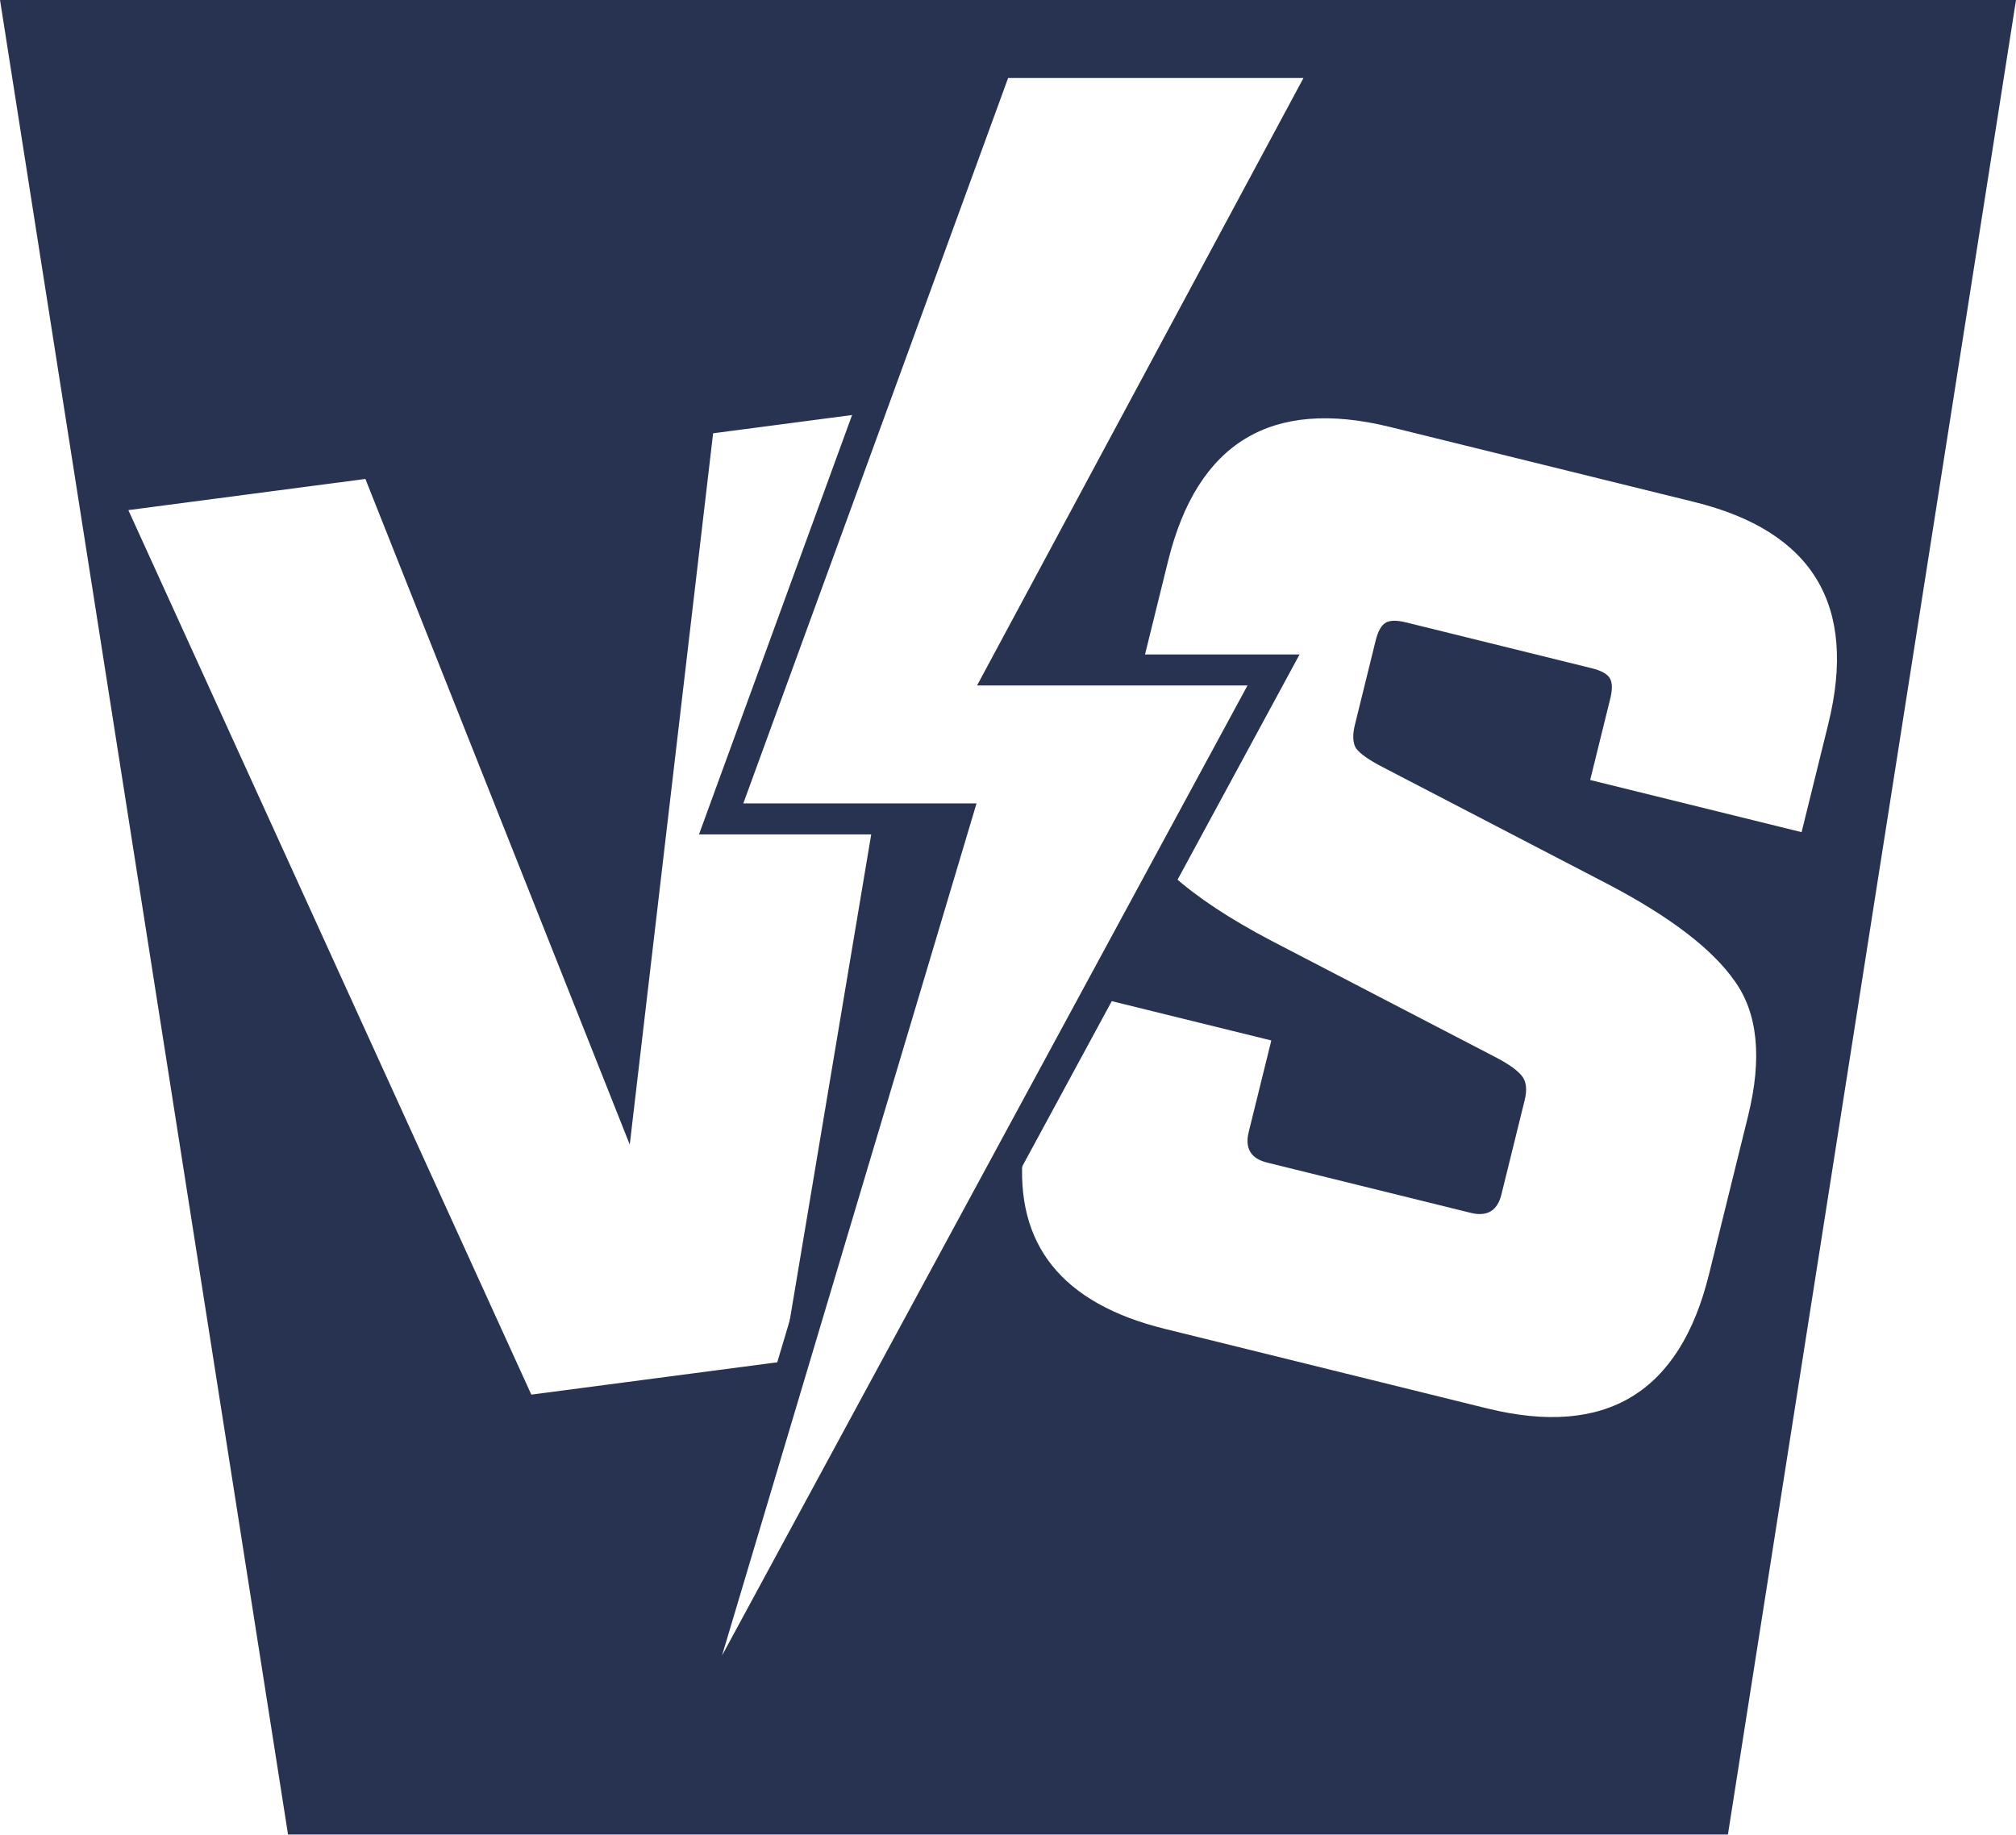
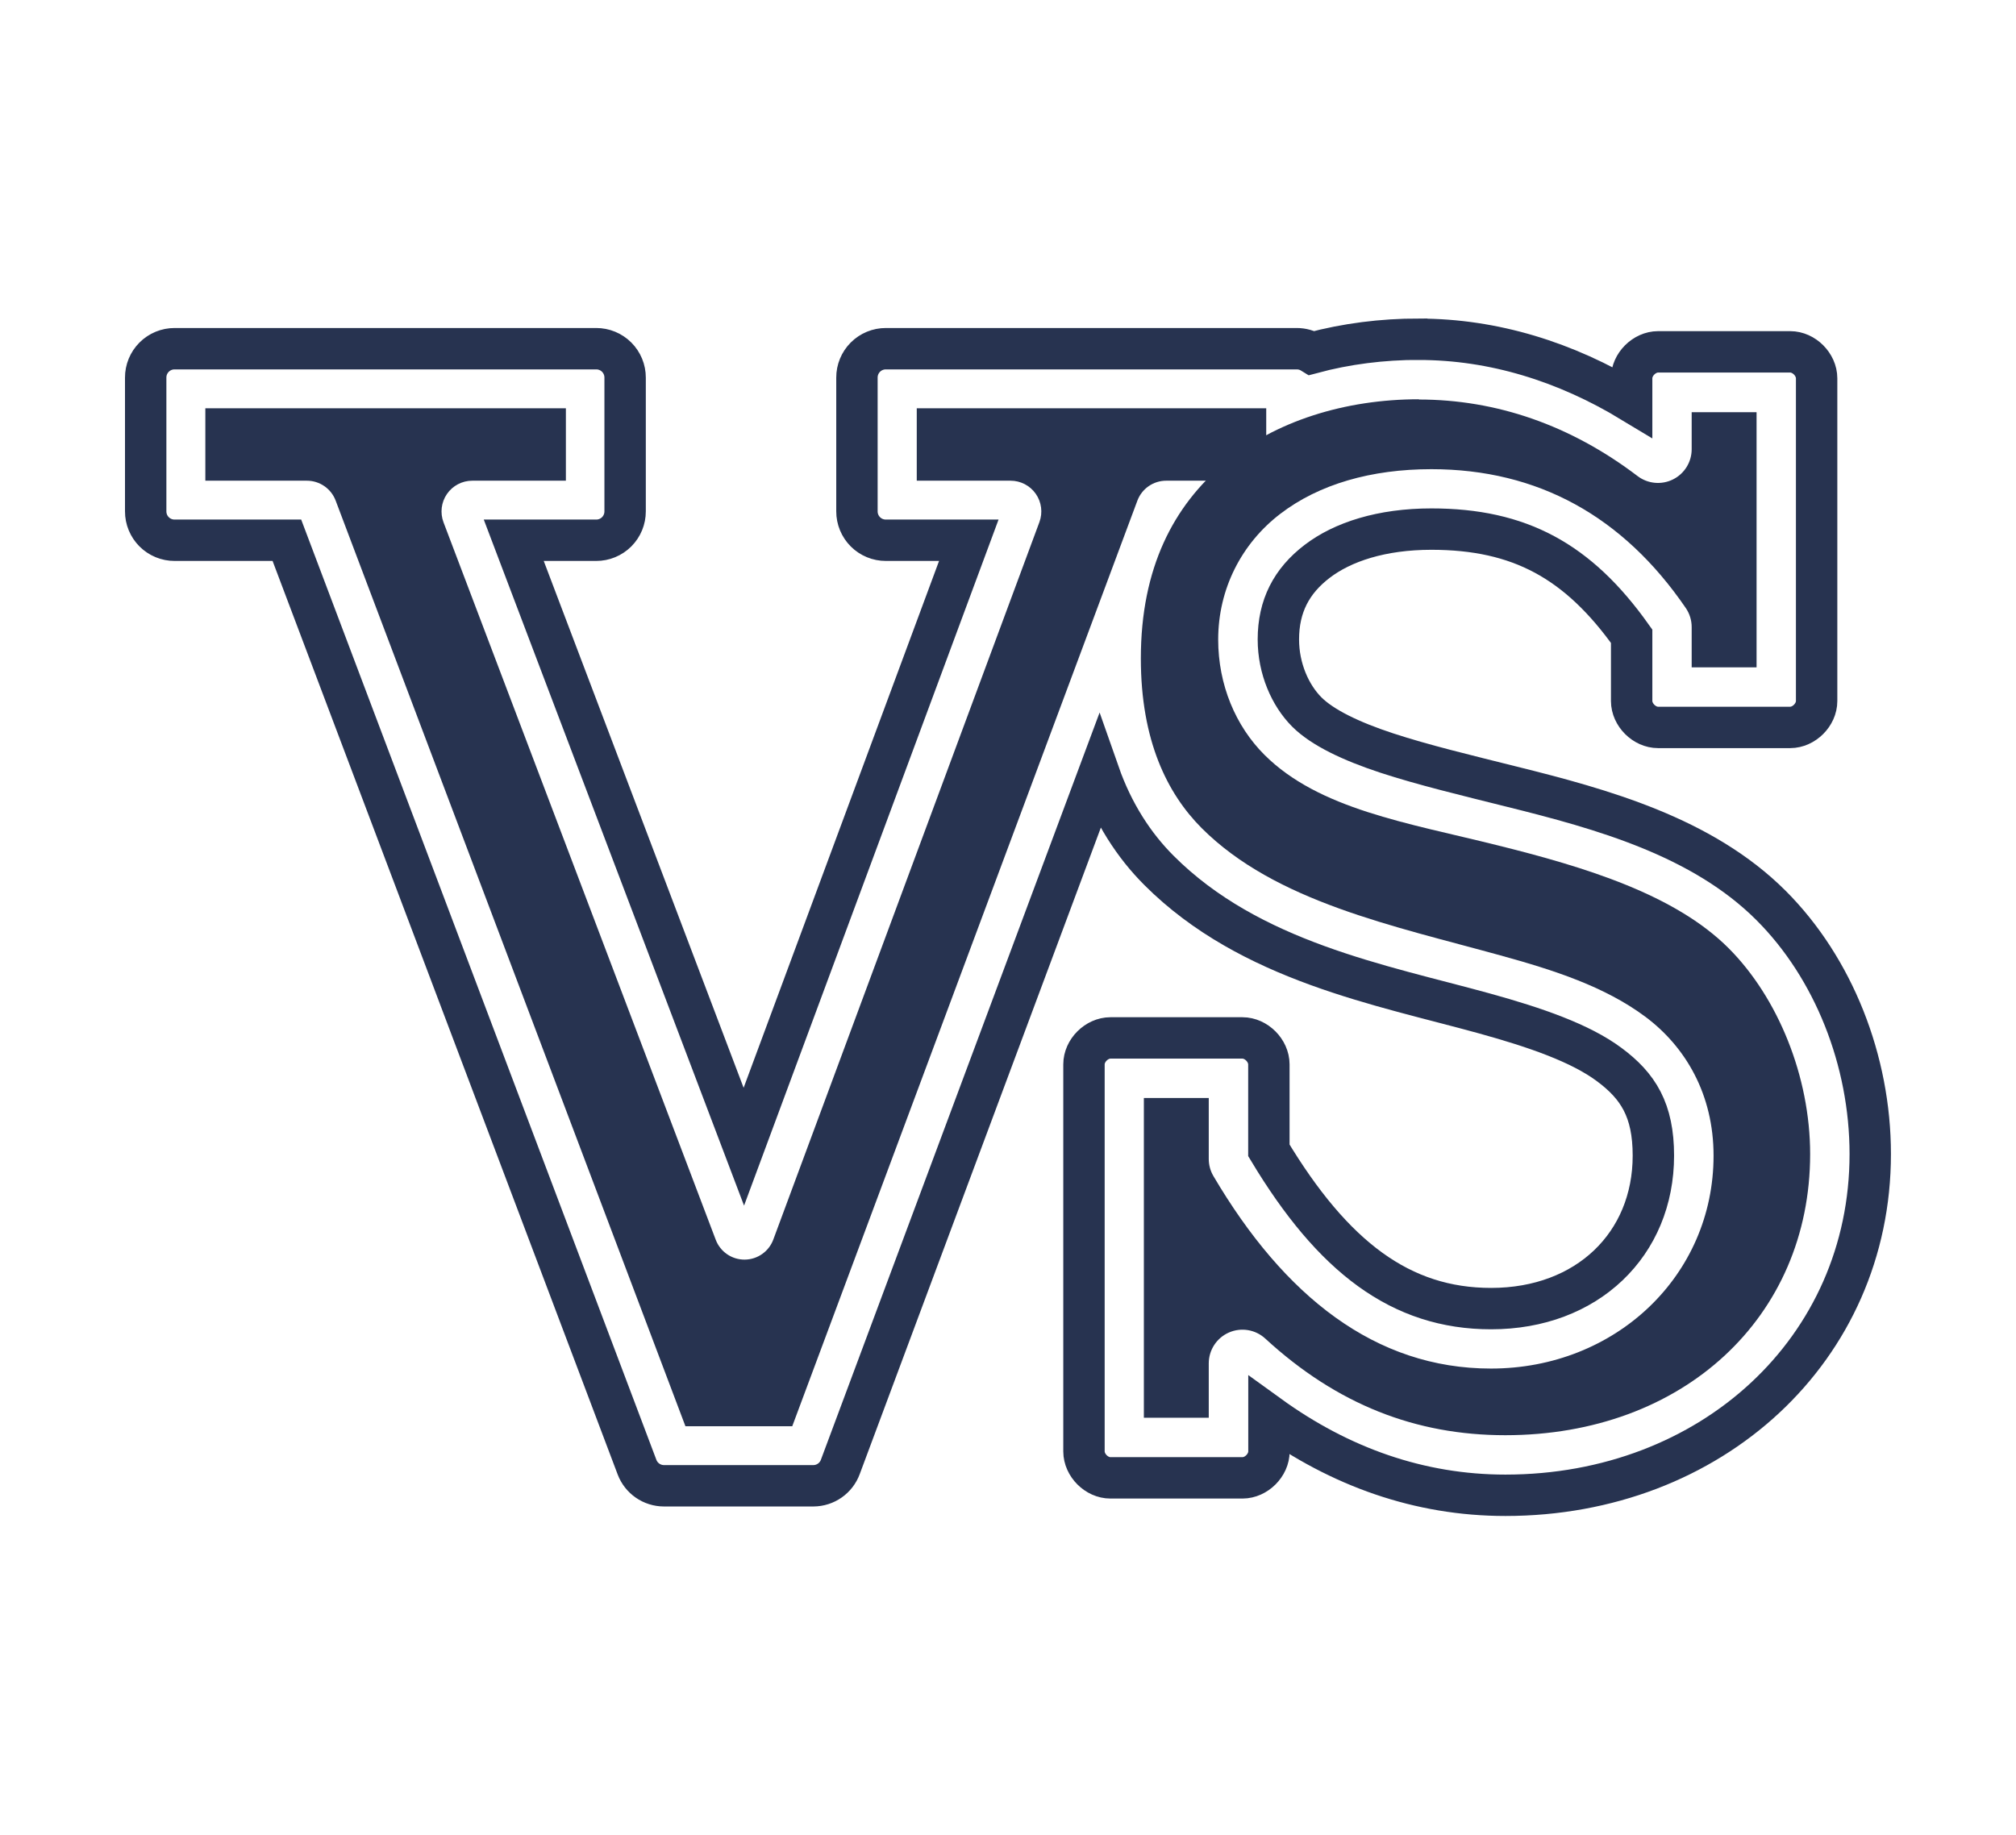
<svg xmlns="http://www.w3.org/2000/svg" width="23.533mm" height="21.419mm" viewBox="0 0 23.533 21.419" version="1.1" id="svg1">
  <defs id="defs1" />
  <g id="layer1" transform="translate(-62.47577,-59.59016)">
-     <path id="rect3" style="fill:#273350;fill-opacity:1;stroke:none;stroke-width:0.174;stroke-linejoin:round" d="m 62.476,59.59 3.362,21.419 h 16.808 l 3.363,-21.419 z m 11.81,0.645 h 3.877 l -3.81,7.092 h 1.465 L 76.111,66.14 c 0.342,-1.385 1.205,-1.906 2.59,-1.565 l 3.552,0.876 c 1.385,0.342 1.906,1.205 1.565,2.59 l -0.312,1.265 -2.468,-0.609 0.234,-0.948 c 0.027,-0.11 0.026,-0.191 -0.005,-0.241 -0.03,-0.05 -0.101,-0.089 -0.211,-0.116 l -2.167,-0.535 c -0.11,-0.027 -0.19,-0.026 -0.24,0.005 -0.05,0.03 -0.089,0.1 -0.116,0.211 l -0.241,0.978 c -0.03,0.12 -0.025,0.212 0.012,0.275 0.048,0.065 0.152,0.138 0.313,0.221 l 2.632,1.368 c 0.726,0.381 1.218,0.759 1.477,1.131 0.269,0.375 0.321,0.899 0.156,1.571 l -0.457,1.852 c -0.342,1.385 -1.205,1.906 -2.59,1.565 l -3.763,-0.929 c -1.2,-0.296 -1.751,-0.983 -1.655,-2.062 l -4.017,7.417 3.402,-11.393 h -1.112 l -1.076,6.42 -2.936,0.386 -4.704,-10.327 2.767,-0.364 3.086,7.772 0.973,-8.305 1.971,-0.259 z m 1.879,9.576 -0.785,1.45 1.936,0.477 -0.264,1.069 c -0.047,0.191 0.025,0.31 0.215,0.357 l 2.378,0.587 c 0.191,0.047 0.31,-0.025 0.357,-0.215 l 0.271,-1.099 c 0.03,-0.12 0.021,-0.213 -0.027,-0.278 -0.048,-0.065 -0.147,-0.138 -0.298,-0.218 l -2.633,-1.368 c -0.486,-0.255 -0.869,-0.509 -1.151,-0.762 z" />
-     <path style="fill:#000000;fill-opacity:0;fill-rule:evenodd;stroke:#273350;stroke-width:0.362;stroke-linecap:butt;stroke-linejoin:miter;stroke-dasharray:none;stroke-opacity:1" d="m 74.117,60.32 h 3.877 l -3.81,7.092 h 3.158 l -7.112,13.132 3.402,-11.393 h -2.738 z" id="path4-6" />
+     <g id="g8" transform="matrix(1.140627,0,0,1.140627,-8.931523,-9.886033)">
+       <path id="text3" style="font-size:19.05px;line-height:10.335px;font-family:'Rockwell Std';-inkscape-font-specification:'Rockwell Std';text-align:center;letter-spacing:0px;word-spacing:0px;text-anchor:middle;fill:none;stroke:#273350;stroke-width:0.501;stroke-dasharray:none;stroke-opacity:1" d="m 79.414,59.869 c -0.44,0 -0.877,0.055 -1.293,0.167 a 0.349,0.349 0 0 0 -0.184,-0.052 h -4.973 a 0.349,0.349 0 0 0 -0.35,0.35 v 1.619 a 0.349,0.349 0 0 0 0.35,0.35 h 1.004 l -2.723,7.342 -2.785,-7.342 h 0.998 a 0.349,0.349 0 0 0 0.35,-0.35 V 60.334 a 0.349,0.349 0 0 0 -0.35,-0.35 h -5.103 a 0.349,0.349 0 0 0 -0.35,0.35 v 1.619 a 0.349,0.349 0 0 0 0.35,0.35 h 1.359 l 4.238,11.221 a 0.349,0.349 0 0 0 0.326,0.226 h 1.809 a 0.349,0.349 0 0 0 0.326,-0.229 l 3.131,-8.396 c 0.169,0.482 0.424,0.874 0.728,1.177 1.101,1.101 2.69,1.385 3.935,1.729 0.623,0.172 1.164,0.36 1.512,0.619 0.352,0.261 0.535,0.553 0.535,1.103 0,1.072 -0.8,1.852 -1.964,1.852 -1.091,0 -1.912,-0.622 -2.69,-1.916 V 68.648 c -3.88e-4,-0.167 -0.153,-0.32 -0.32,-0.32 H 75.682 c -0.167,3.88e-4 -0.32,0.153 -0.32,0.32 v 4.686 c 3.89e-4,0.167 0.153,0.32 0.32,0.32 h 1.599 c 0.167,-3.88e-4 0.32,-0.153 0.32,-0.32 v -0.434 c 0.86,0.622 1.82,0.965 2.862,0.965 2.492,0 4.416,-1.768 4.416,-4.131 0,-1.133 -0.445,-2.253 -1.199,-3.008 -0.834,-0.834 -2.046,-1.168 -3.145,-1.441 -0.548,-0.137 -1.073,-0.263 -1.508,-0.406 -0.435,-0.143 -0.778,-0.308 -0.967,-0.496 -0.201,-0.201 -0.345,-0.525 -0.345,-0.879 0,-0.404 0.159,-0.708 0.469,-0.945 0.308,-0.236 0.78,-0.391 1.383,-0.391 1.067,0 1.775,0.385 2.424,1.297 v 0.784 c 3.89e-4,0.167 0.153,0.32 0.32,0.32 h 1.599 c 0.167,-3.88e-4 0.32,-0.153 0.32,-0.32 v -3.907 c -3.89e-4,-0.167 -0.153,-0.32 -0.32,-0.32 h -1.599 c -0.167,3.89e-4 -0.32,0.153 -0.32,0.32 v 0.284 c -0.798,-0.483 -1.67,-0.756 -2.576,-0.756 z" transform="matrix(0.8455028,0,0,0.8455028,9.978105,13.76319)" />
+       <path id="text7" style="font-size:19.05px;line-height:10.335px;font-family:'Rockwell Std';-inkscape-font-specification:'Rockwell Std';text-align:center;letter-spacing:0px;word-spacing:0px;text-anchor:middle;fill:#273350;stroke-width:0.265;stroke-dasharray:none" d="m 64.727,60.705 v 0.877 h 1.229 a 0.372,0.372 0 0 1 0.348,0.24 l 4.234,11.207 h 1.293 l 4.178,-11.207 a 0.372,0.372 0 0 1 0.348,-0.24 h 1.211 v -0.877 h -4.23 v 0.877 h 1.135 a 0.372,0.372 0 0 1 0.35,0.5 l -3.221,8.686 a 0.372,0.372 0 0 1 -0.697,0.004 l -3.295,-8.686 a 0.372,0.372 0 0 1 0.348,-0.504 h 1.133 v -0.877 z" transform="matrix(0.8455028,0,0,0.8455028,9.978105,13.76319)" />
+       <path id="text8" style="font-size:12.515px;line-height:6.79px;font-family:'Rockwell Std';-inkscape-font-specification:'Rockwell Std';text-align:center;letter-spacing:0px;word-spacing:0px;text-anchor:middle;fill:#273350;stroke-width:0.174;stroke-dasharray:none" d="m 78.422,65.779 c -0.586,0 -1.145,0.173 -1.547,0.51 -0.402,0.336 -0.664,0.83 -0.664,1.551 0,0.654 0.21,1.075 0.484,1.35 0.586,0.586 1.526,0.777 2.375,1.012 0.425,0.117 0.828,0.247 1.15,0.486 0.323,0.24 0.545,0.62 0.545,1.107 0,0.954 -0.779,1.693 -1.77,1.693 -0.92,0 -1.644,-0.575 -2.207,-1.531 a 0.268,0.268 0 0 1 -0.037,-0.137 v -0.484 h -0.516 v 2.543 h 0.516 v -0.432 A 0.268,0.268 0 0 1 77.201,73.25 c 0.57,0.524 1.196,0.768 1.908,0.768 1.416,0 2.424,-0.94 2.424,-2.236 0,-0.617 -0.256,-1.244 -0.648,-1.637 -0.426,-0.426 -1.134,-0.644 -1.844,-0.82 -0.709,-0.177 -1.414,-0.285 -1.848,-0.719 -0.229,-0.229 -0.367,-0.557 -0.367,-0.916 0,-0.403 0.186,-0.764 0.494,-1 0.308,-0.236 0.724,-0.355 1.201,-0.355 0.848,0 1.525,0.376 2.023,1.104 a 0.268,0.268 0 0 1 0.047,0.152 v 0.32 h 0.516 v -2.029 h -0.516 v 0.295 a 0.268,0.268 0 0 1 -0.43,0.213 c -0.534,-0.406 -1.124,-0.609 -1.74,-0.609 z" transform="matrix(1.287028,0,0,1.287028,-23.80681,-19.66199)" />
+     </g>
  </g>
</svg>
